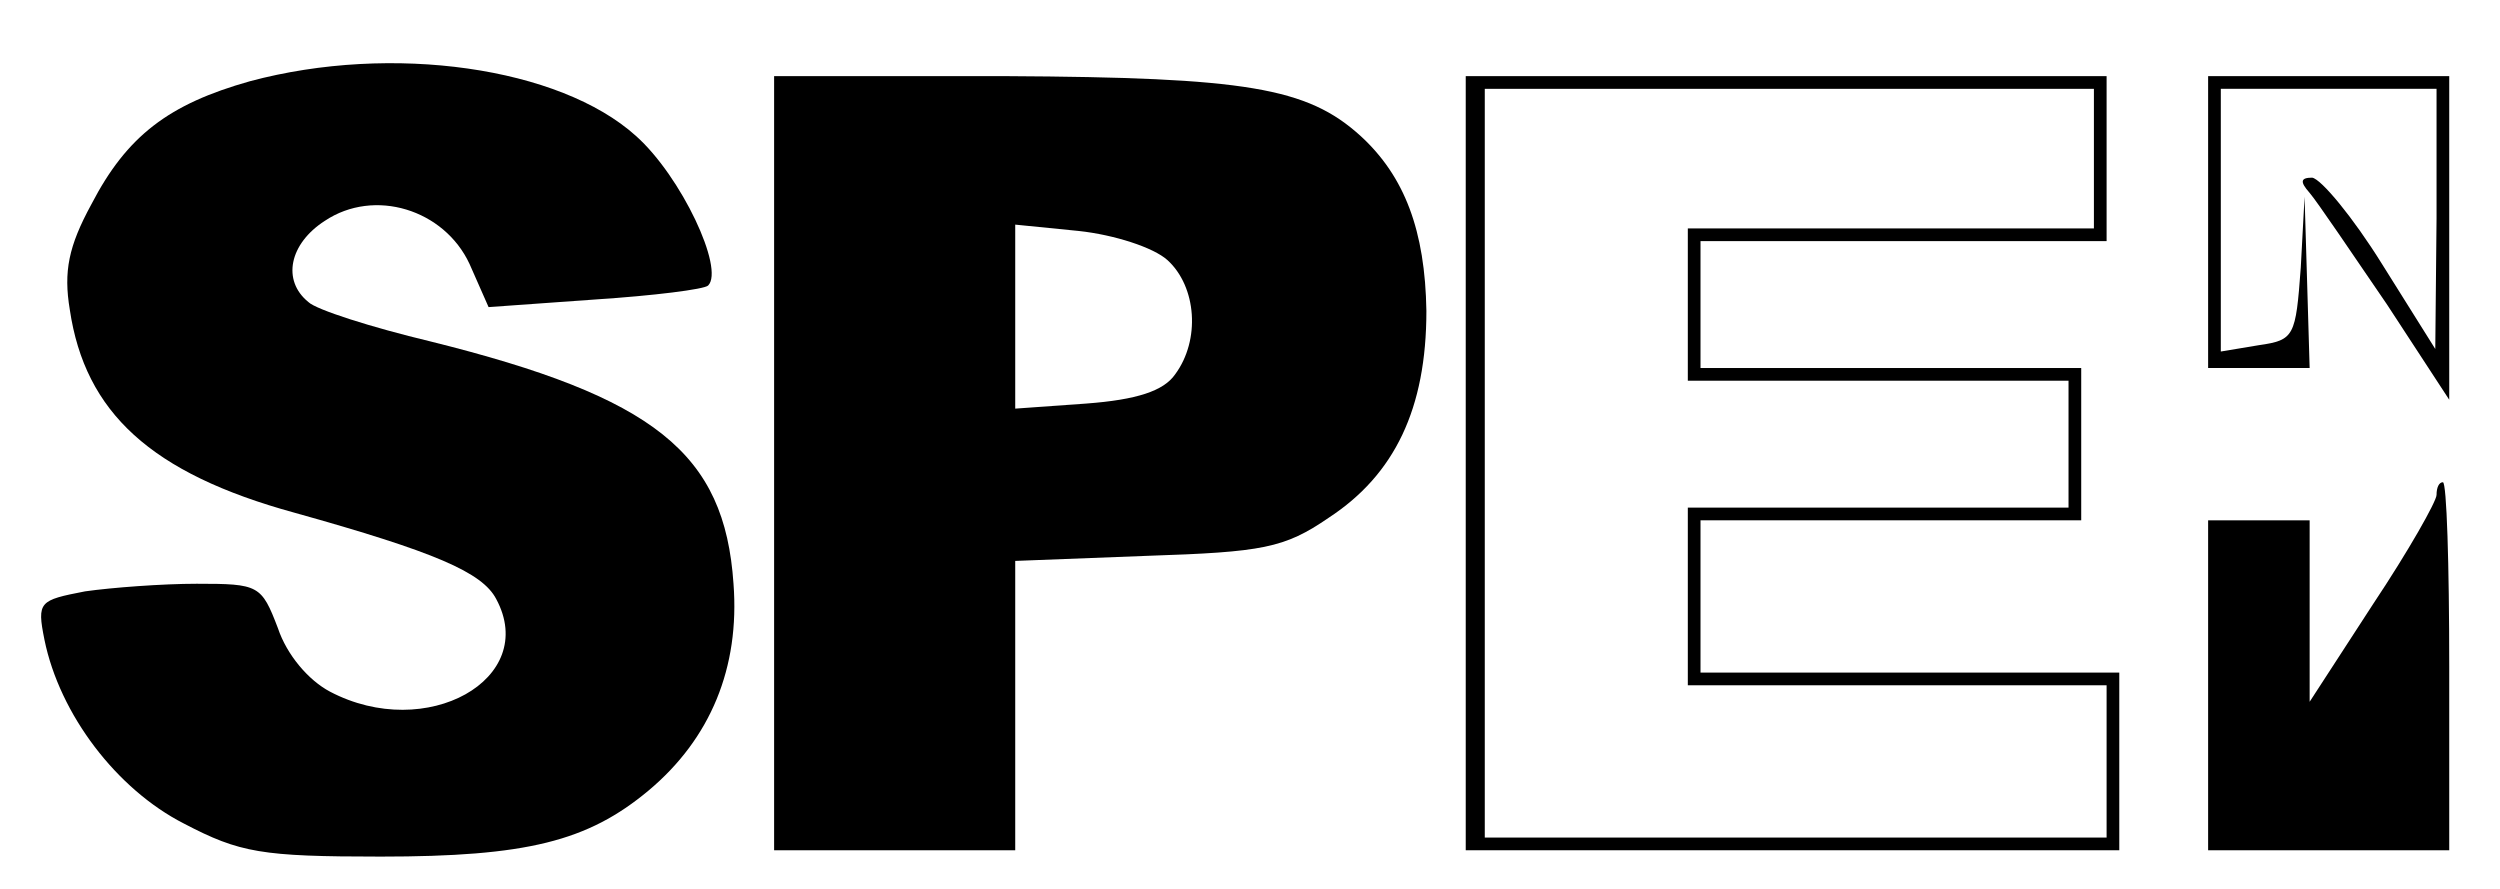
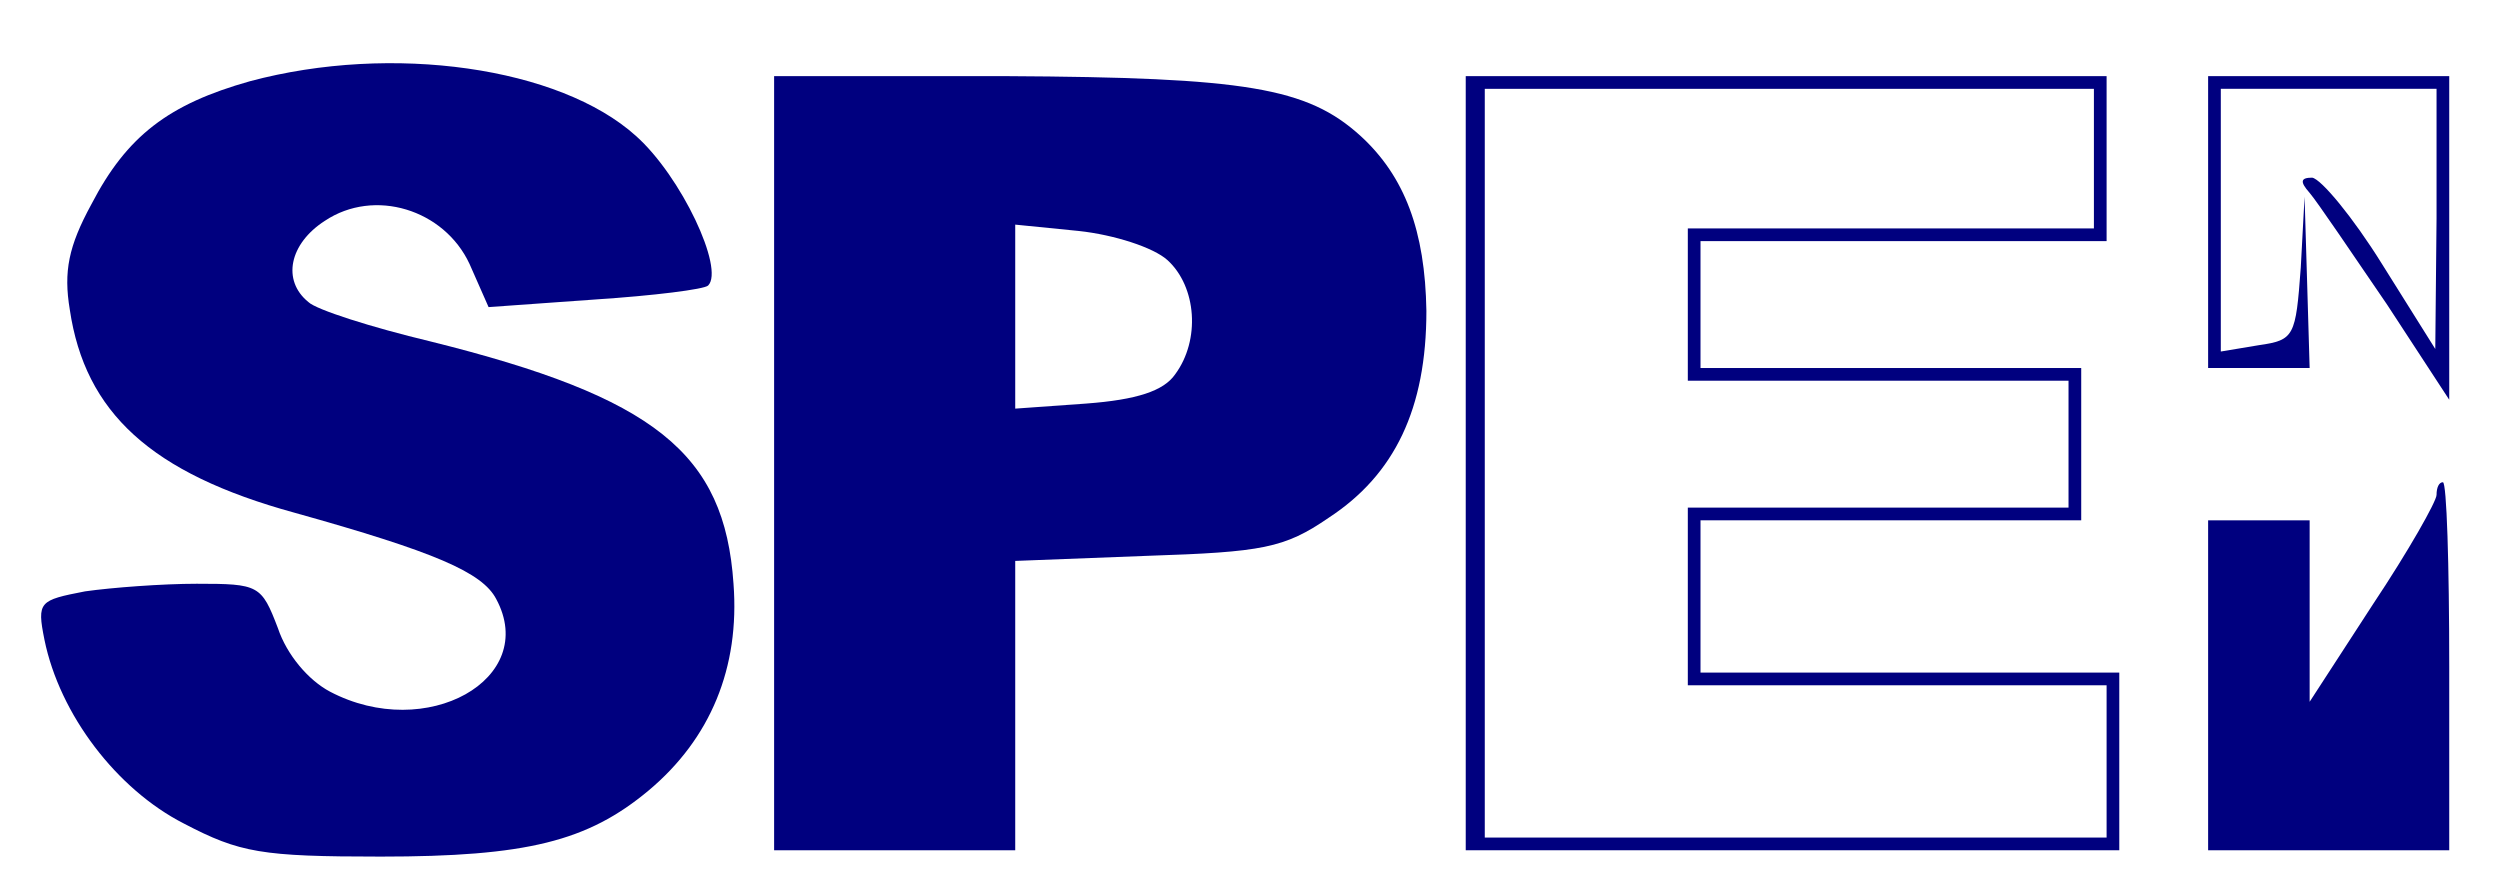
<svg xmlns="http://www.w3.org/2000/svg" version="1.0" width="197pt" height="70pt" viewBox="0 0 197 70" preserveAspectRatio="xMidYMid meet">
-   <g transform="translate(0,70) scale(0.1,-0.1)" fill="#000000" stroke="none">
+   <g transform="translate(0,70) scale(0.1,-0.1)" fill="#00007f" stroke="none">
    <path d="M197 636 c-64 -18 -97 -43 -125 -97 -18 -33 -22 -53 -17 -83 12 -81 64 -129 177 -160 111 -31 148 -47 159 -68 34 -63 -55 -113 -131 -73 -17 9 -34 29 -41 50 -13 34 -15 35 -64 35 -27 0 -67 -3 -88 -6 -36 -7 -38 -8 -32 -38 12 -59 57 -118 110 -145 44 -23 61 -26 155 -26 115 0 163 12 211 52 49 41 72 97 67 163 -7 103 -62 147 -239 191 -46 11 -90 25 -96 31 -21 17 -15 46 13 64 39 26 94 9 114 -34 l15 -34 84 6 c46 3 86 8 89 11 13 13 -21 86 -57 118 -60 54 -192 73 -304 43z" />
    <path d="M610 335 l0 -305 95 0 95 0 0 114 0 114 104 4 c91 3 108 6 143 30 52 34 77 86 77 163 -1 63 -17 106 -52 138 -42 38 -90 46 -279 47 l-183 0 0 -305z m310 160 c23 -21 26 -63 6 -90 -9 -13 -30 -20 -70 -23 l-56 -4 0 72 0 73 50 -5 c28 -3 59 -13 70 -23z" />
    <path d="M1155 335 l0 -305 258 0 257 0 0 70 0 70 -165 0 -165 0 0 60 0 60 150 0 150 0 0 60 0 60 -150 0 -150 0 0 50 0 50 160 0 160 0 0 65 0 65 -252 0 -253 0 0 -305z m495 240 l0 -55 -160 0 -160 0 0 -60 0 -60 150 0 150 0 0 -50 0 -50 -150 0 -150 0 0 -70 0 -70 165 0 165 0 0 -60 0 -60 -245 0 -245 0 0 295 0 295 240 0 240 0 0 -55z" />
    <path d="M1740 525 l0 -115 40 0 40 0 -2 68 -2 67 -3 -56 c-4 -54 -5 -57 -33 -61 l-30 -5 0 104 0 103 85 0 85 0 0 -102 -1 -103 -42 67 c-23 37 -48 67 -55 68 -9 0 -10 -3 -2 -12 6 -7 33 -47 61 -88 l49 -75 0 128 0 127 -95 0 -95 0 0 -115z" />
    <path d="M1920 310 c0 -5 -22 -44 -50 -86 l-50 -77 0 72 0 71 -40 0 -40 0 0 -130 0 -130 95 0 95 0 0 145 c0 80 -2 145 -5 145 -3 0 -5 -4 -5 -10z" />
  </g>
</svg>
